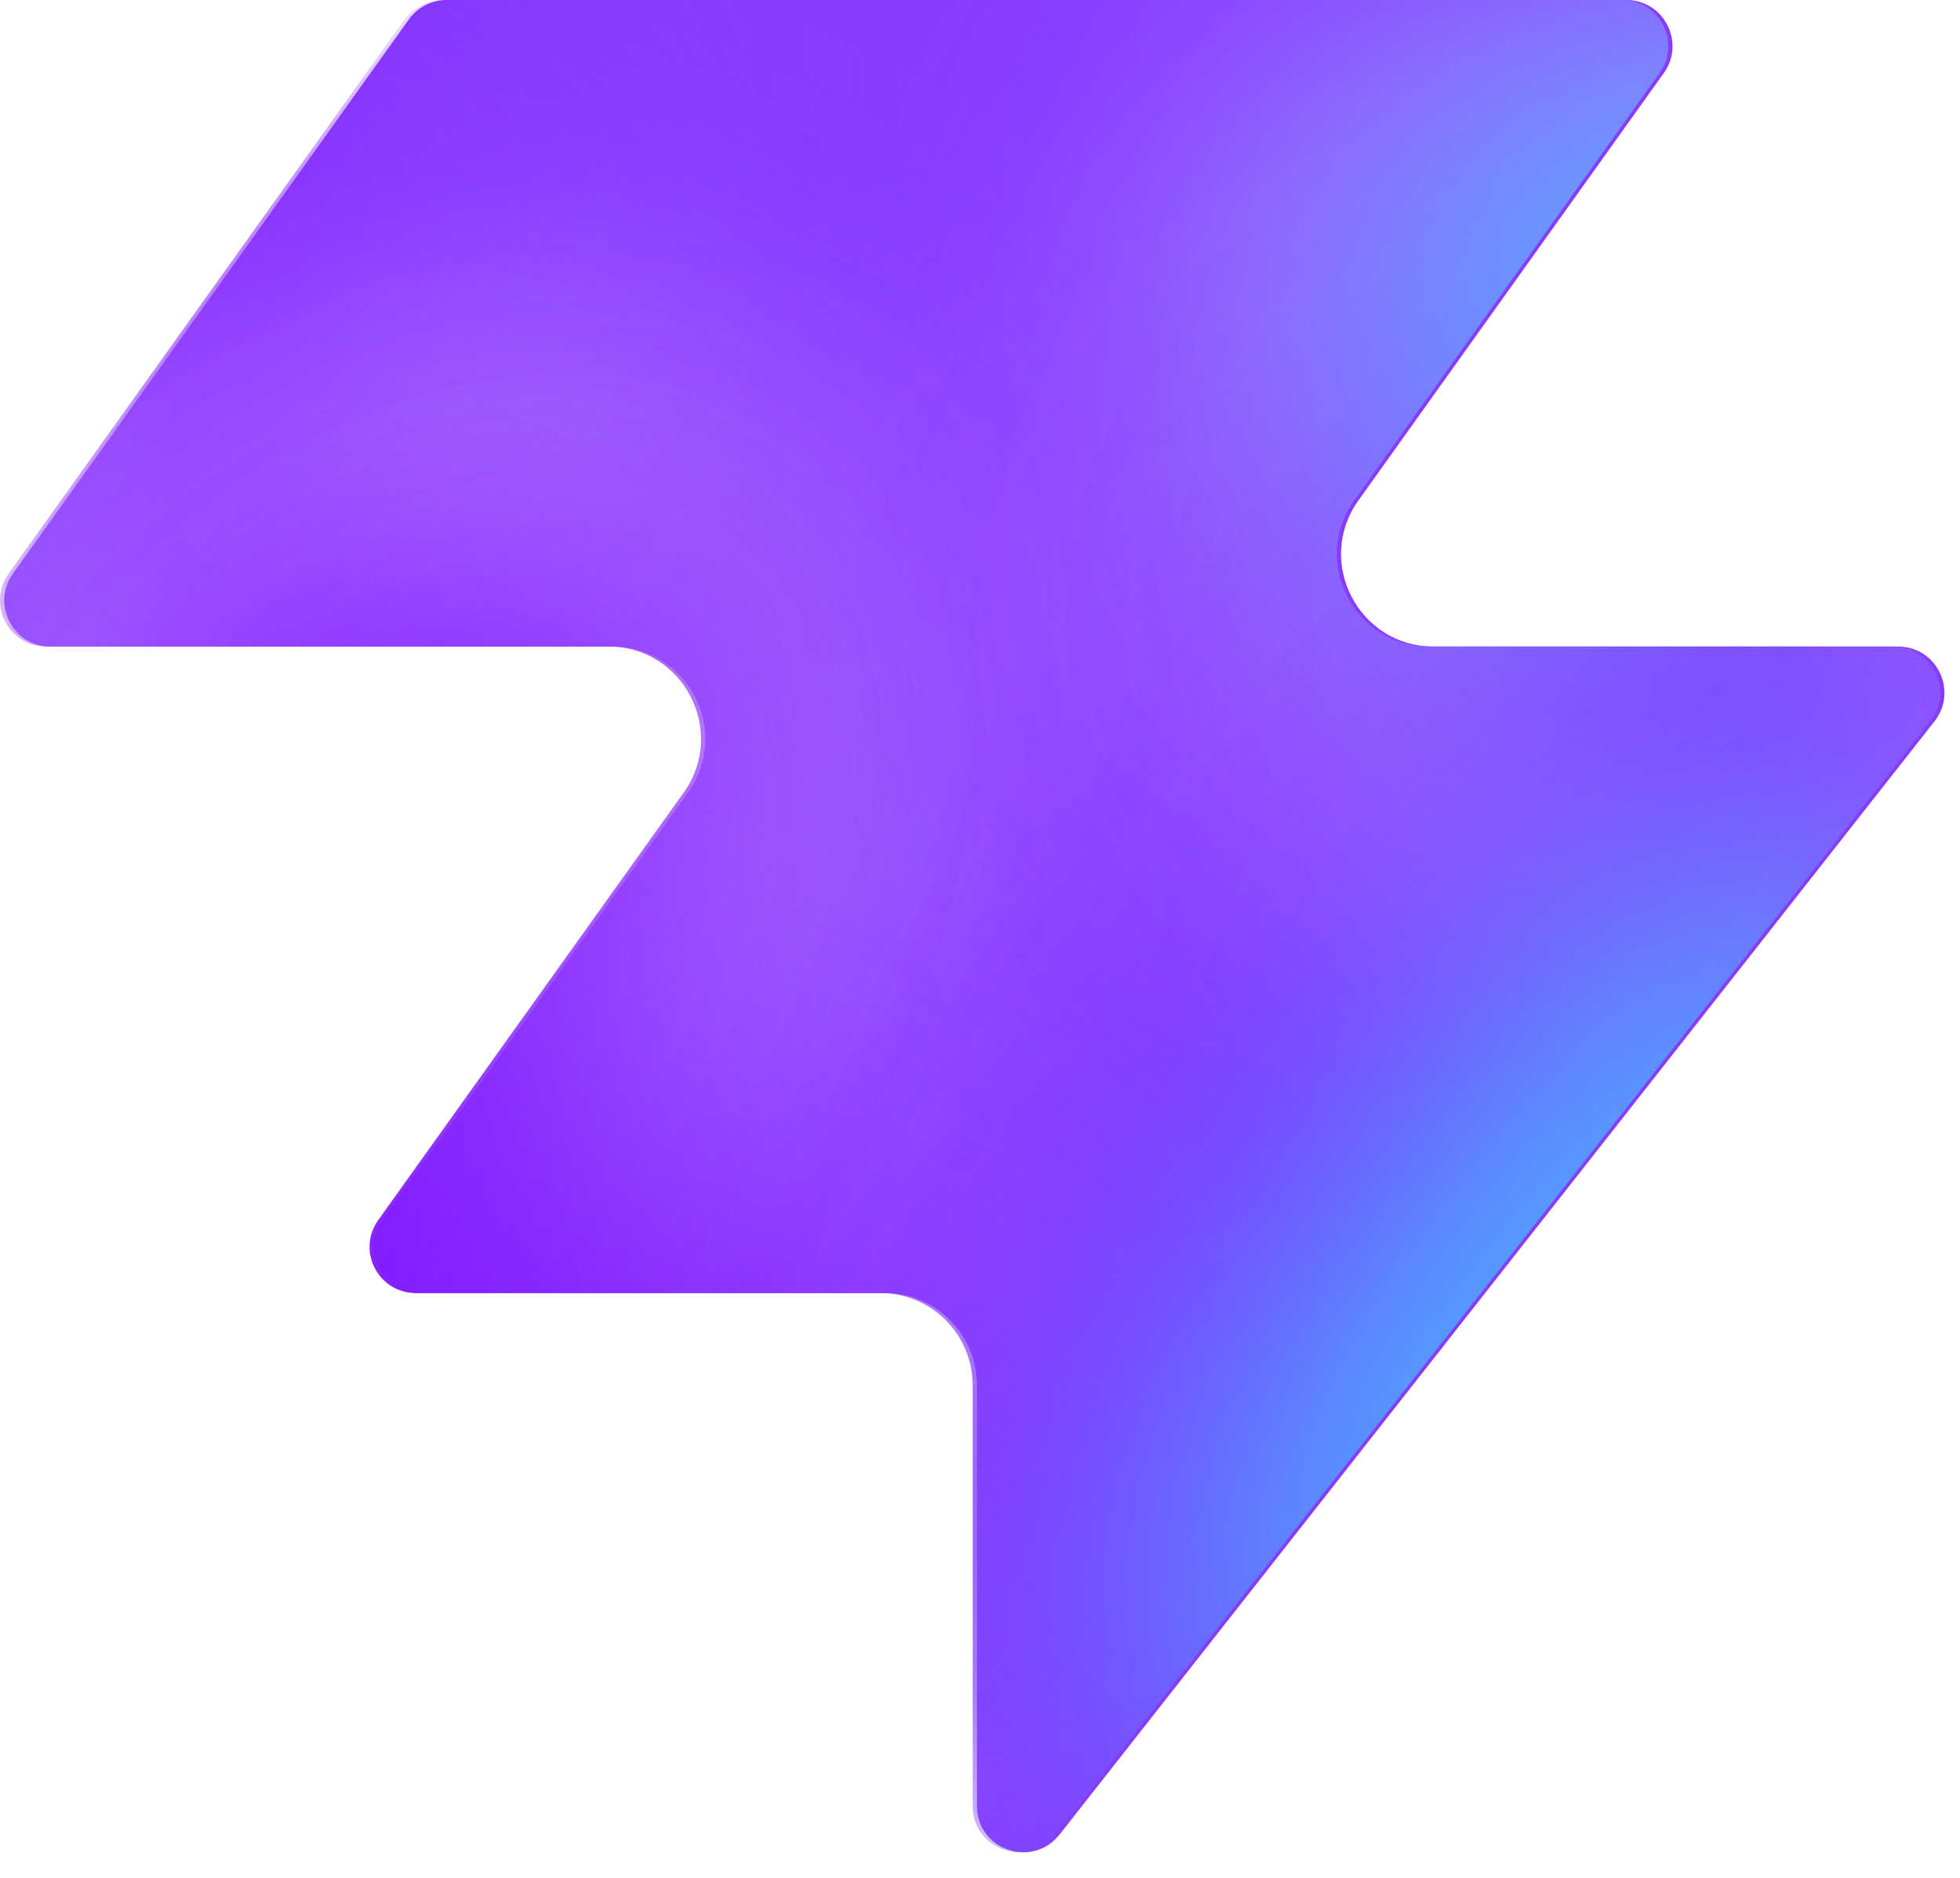
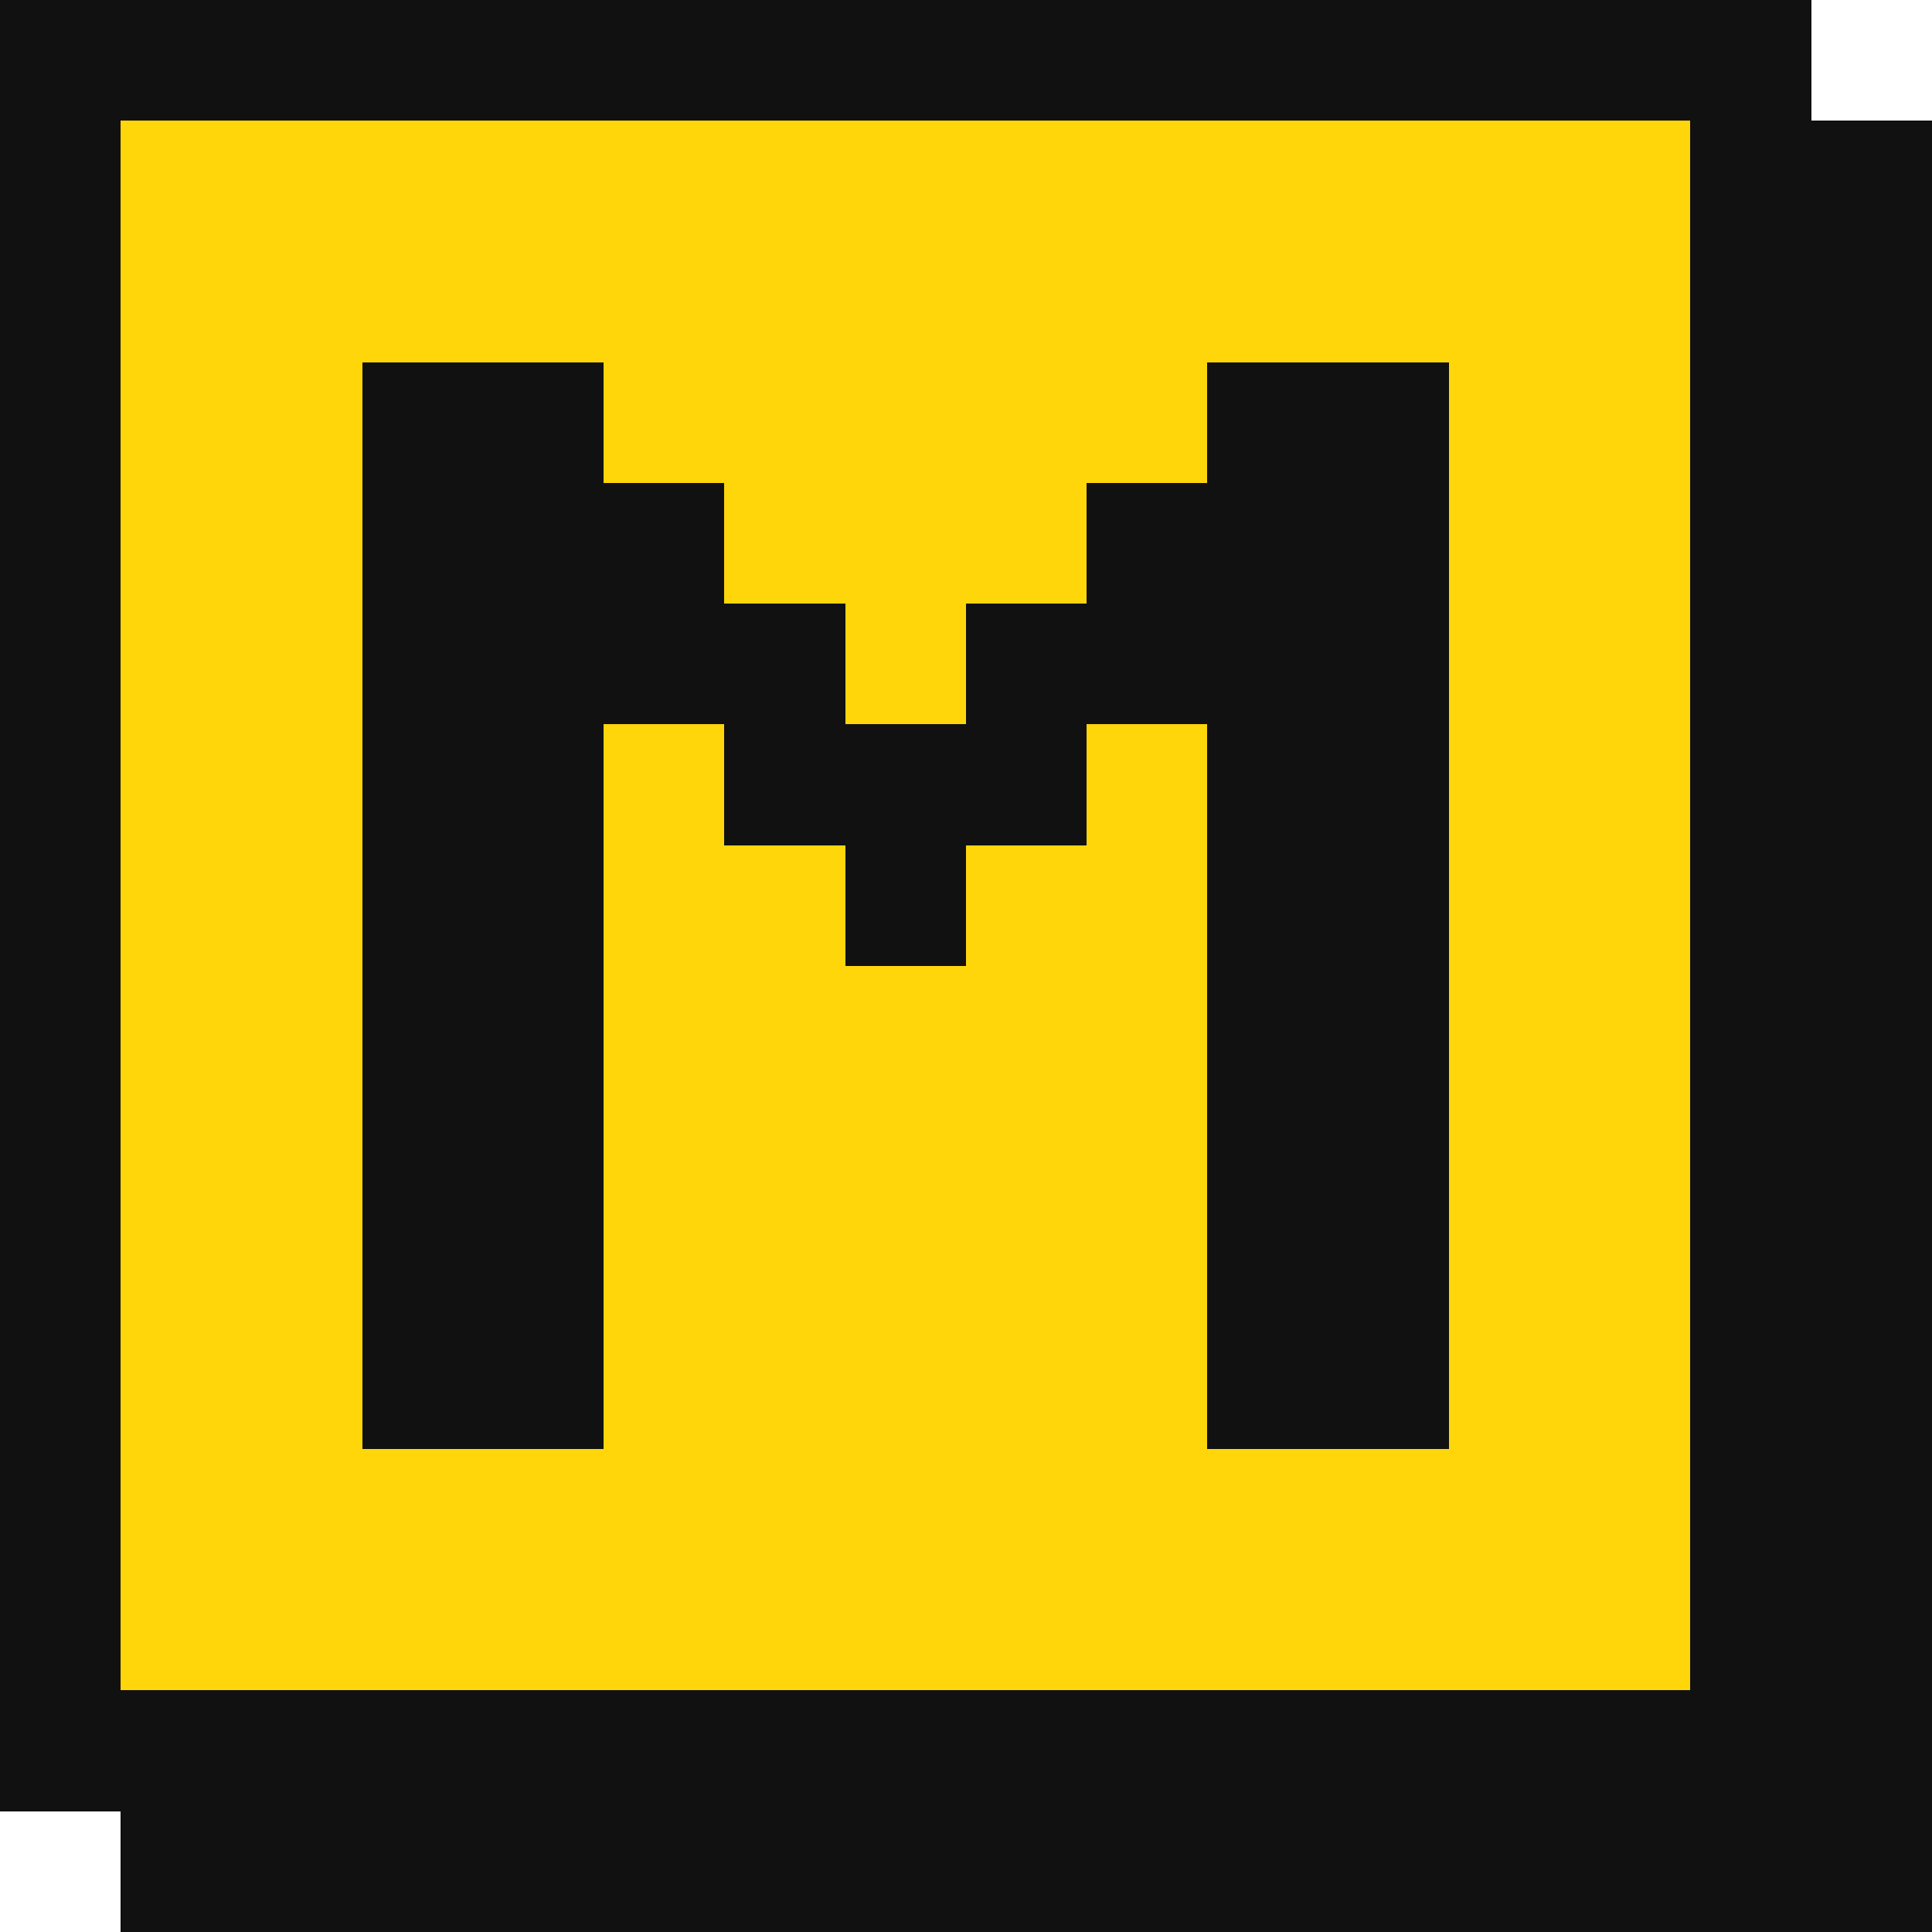
- <svg xmlns="http://www.w3.org/2000/svg" width="48" height="46" fill="none" viewBox="0 0 48 46">
-   <path fill="#863bff" d="M25.946 44.938c-.664.845-2.021.375-2.021-.698V33.937a2.26 2.26 0 0 0-2.262-2.262H10.287c-.92 0-1.456-1.04-.92-1.788l7.48-10.471c1.07-1.497 0-3.578-1.842-3.578H1.237c-.92 0-1.456-1.04-.92-1.788L10.013.474c.214-.297.556-.474.92-.474h28.894c.92 0 1.456 1.04.92 1.788l-7.48 10.471c-1.07 1.498 0 3.579 1.842 3.579h11.377c.943 0 1.473 1.088.89 1.83L25.947 44.94z" style="fill:#863bff;fill:color(display-p3 .525 .23 1);fill-opacity:1" />
-   <mask id="a" width="48" height="46" x="0" y="0" maskUnits="userSpaceOnUse" style="mask-type:alpha">
-     <path fill="#000" d="M25.842 44.938c-.664.844-2.021.375-2.021-.698V33.937a2.26 2.26 0 0 0-2.262-2.262H10.183c-.92 0-1.456-1.04-.92-1.788l7.48-10.471c1.07-1.498 0-3.579-1.842-3.579H1.133c-.92 0-1.456-1.04-.92-1.787L9.91.473c.214-.297.556-.474.92-.474h28.894c.92 0 1.456 1.04.92 1.788l-7.48 10.471c-1.07 1.498 0 3.578 1.842 3.578h11.377c.943 0 1.473 1.088.89 1.832L25.843 44.94z" style="fill:#000;fill-opacity:1" />
-   </mask>
-   <g mask="url(#a)">
-     <g filter="url(#b)">
-       <ellipse cx="5.508" cy="14.704" fill="#ede6ff" rx="5.508" ry="14.704" style="fill:#ede6ff;fill:color(display-p3 .927 .903 1);fill-opacity:1" transform="matrix(.00324 1 1 -.00324 -4.47 31.516)" />
-     </g>
-     <g filter="url(#c)">
-       <ellipse cx="10.399" cy="29.851" fill="#ede6ff" rx="10.399" ry="29.851" style="fill:#ede6ff;fill:color(display-p3 .927 .903 1);fill-opacity:1" transform="matrix(.00324 1 1 -.00324 -39.328 7.883)" />
-     </g>
-     <g filter="url(#d)">
-       <ellipse cx="5.508" cy="30.487" fill="#7e14ff" rx="5.508" ry="30.487" style="fill:#7e14ff;fill:color(display-p3 .492 .077 1);fill-opacity:1" transform="rotate(89.814 -25.913 -14.639)scale(1 -1)" />
-     </g>
-     <g filter="url(#e)">
-       <ellipse cx="5.508" cy="30.599" fill="#7e14ff" rx="5.508" ry="30.599" style="fill:#7e14ff;fill:color(display-p3 .492 .077 1);fill-opacity:1" transform="rotate(89.814 -32.644 -3.334)scale(1 -1)" />
-     </g>
-     <g filter="url(#f)">
-       <ellipse cx="5.508" cy="30.599" fill="#7e14ff" rx="5.508" ry="30.599" style="fill:#7e14ff;fill:color(display-p3 .492 .077 1);fill-opacity:1" transform="matrix(.00324 1 1 -.00324 -34.34 30.47)" />
-     </g>
-     <g filter="url(#g)">
-       <ellipse cx="14.072" cy="22.078" fill="#ede6ff" rx="14.072" ry="22.078" style="fill:#ede6ff;fill:color(display-p3 .927 .903 1);fill-opacity:1" transform="rotate(93.35 24.506 48.493)scale(-1 1)" />
-     </g>
-     <g filter="url(#h)">
-       <ellipse cx="3.47" cy="21.501" fill="#7e14ff" rx="3.47" ry="21.501" style="fill:#7e14ff;fill:color(display-p3 .492 .077 1);fill-opacity:1" transform="rotate(89.009 28.708 47.59)scale(-1 1)" />
-     </g>
-     <g filter="url(#i)">
-       <ellipse cx="3.47" cy="21.501" fill="#7e14ff" rx="3.47" ry="21.501" style="fill:#7e14ff;fill:color(display-p3 .492 .077 1);fill-opacity:1" transform="rotate(89.009 28.708 47.59)scale(-1 1)" />
-     </g>
-     <g filter="url(#j)">
-       <ellipse cx=".387" cy="8.972" fill="#7e14ff" rx="4.407" ry="29.108" style="fill:#7e14ff;fill:color(display-p3 .492 .077 1);fill-opacity:1" transform="rotate(39.51 .387 8.972)" />
-     </g>
-     <g filter="url(#k)">
-       <ellipse cx="47.523" cy="-6.092" fill="#7e14ff" rx="4.407" ry="29.108" style="fill:#7e14ff;fill:color(display-p3 .492 .077 1);fill-opacity:1" transform="rotate(37.892 47.523 -6.092)" />
-     </g>
-     <g filter="url(#l)">
-       <ellipse cx="41.412" cy="6.333" fill="#47bfff" rx="5.971" ry="9.665" style="fill:#47bfff;fill:color(display-p3 .28 .748 1);fill-opacity:1" transform="rotate(37.892 41.412 6.333)" />
-     </g>
-     <g filter="url(#m)">
-       <ellipse cx="-1.879" cy="38.332" fill="#7e14ff" rx="4.407" ry="29.108" style="fill:#7e14ff;fill:color(display-p3 .492 .077 1);fill-opacity:1" transform="rotate(37.892 -1.88 38.332)" />
-     </g>
-     <g filter="url(#n)">
-       <ellipse cx="-1.879" cy="38.332" fill="#7e14ff" rx="4.407" ry="29.108" style="fill:#7e14ff;fill:color(display-p3 .492 .077 1);fill-opacity:1" transform="rotate(37.892 -1.88 38.332)" />
-     </g>
-     <g filter="url(#o)">
-       <ellipse cx="35.651" cy="29.907" fill="#7e14ff" rx="4.407" ry="29.108" style="fill:#7e14ff;fill:color(display-p3 .492 .077 1);fill-opacity:1" transform="rotate(37.892 35.651 29.907)" />
-     </g>
-     <g filter="url(#p)">
-       <ellipse cx="38.418" cy="32.4" fill="#47bfff" rx="5.971" ry="15.297" style="fill:#47bfff;fill:color(display-p3 .28 .748 1);fill-opacity:1" transform="rotate(37.892 38.418 32.4)" />
-     </g>
-   </g>
-   <defs>
-     <filter id="b" width="60.045" height="41.654" x="-19.77" y="16.149" color-interpolation-filters="sRGB" filterUnits="userSpaceOnUse">
-       <feFlood flood-opacity="0" result="BackgroundImageFix" />
-       <feBlend in="SourceGraphic" in2="BackgroundImageFix" result="shape" />
-       <feGaussianBlur result="effect1_foregroundBlur_2002_17158" stdDeviation="7.659" />
-     </filter>
-     <filter id="c" width="90.34" height="51.437" x="-54.613" y="-7.533" color-interpolation-filters="sRGB" filterUnits="userSpaceOnUse">
-       <feFlood flood-opacity="0" result="BackgroundImageFix" />
-       <feBlend in="SourceGraphic" in2="BackgroundImageFix" result="shape" />
-       <feGaussianBlur result="effect1_foregroundBlur_2002_17158" stdDeviation="7.659" />
-     </filter>
-     <filter id="d" width="79.355" height="29.4" x="-49.64" y="2.03" color-interpolation-filters="sRGB" filterUnits="userSpaceOnUse">
-       <feFlood flood-opacity="0" result="BackgroundImageFix" />
-       <feBlend in="SourceGraphic" in2="BackgroundImageFix" result="shape" />
-       <feGaussianBlur result="effect1_foregroundBlur_2002_17158" stdDeviation="4.596" />
-     </filter>
-     <filter id="e" width="79.579" height="29.4" x="-45.045" y="20.029" color-interpolation-filters="sRGB" filterUnits="userSpaceOnUse">
-       <feFlood flood-opacity="0" result="BackgroundImageFix" />
-       <feBlend in="SourceGraphic" in2="BackgroundImageFix" result="shape" />
-       <feGaussianBlur result="effect1_foregroundBlur_2002_17158" stdDeviation="4.596" />
-     </filter>
-     <filter id="f" width="79.579" height="29.4" x="-43.513" y="21.178" color-interpolation-filters="sRGB" filterUnits="userSpaceOnUse">
-       <feFlood flood-opacity="0" result="BackgroundImageFix" />
-       <feBlend in="SourceGraphic" in2="BackgroundImageFix" result="shape" />
-       <feGaussianBlur result="effect1_foregroundBlur_2002_17158" stdDeviation="4.596" />
-     </filter>
-     <filter id="g" width="74.749" height="58.852" x="15.756" y="-17.901" color-interpolation-filters="sRGB" filterUnits="userSpaceOnUse">
-       <feFlood flood-opacity="0" result="BackgroundImageFix" />
-       <feBlend in="SourceGraphic" in2="BackgroundImageFix" result="shape" />
-       <feGaussianBlur result="effect1_foregroundBlur_2002_17158" stdDeviation="7.659" />
-     </filter>
-     <filter id="h" width="61.377" height="25.362" x="23.548" y="2.284" color-interpolation-filters="sRGB" filterUnits="userSpaceOnUse">
-       <feFlood flood-opacity="0" result="BackgroundImageFix" />
-       <feBlend in="SourceGraphic" in2="BackgroundImageFix" result="shape" />
-       <feGaussianBlur result="effect1_foregroundBlur_2002_17158" stdDeviation="4.596" />
-     </filter>
-     <filter id="i" width="61.377" height="25.362" x="23.548" y="2.284" color-interpolation-filters="sRGB" filterUnits="userSpaceOnUse">
-       <feFlood flood-opacity="0" result="BackgroundImageFix" />
-       <feBlend in="SourceGraphic" in2="BackgroundImageFix" result="shape" />
-       <feGaussianBlur result="effect1_foregroundBlur_2002_17158" stdDeviation="4.596" />
-     </filter>
-     <filter id="j" width="56.045" height="63.649" x="-27.636" y="-22.853" color-interpolation-filters="sRGB" filterUnits="userSpaceOnUse">
-       <feFlood flood-opacity="0" result="BackgroundImageFix" />
-       <feBlend in="SourceGraphic" in2="BackgroundImageFix" result="shape" />
-       <feGaussianBlur result="effect1_foregroundBlur_2002_17158" stdDeviation="4.596" />
-     </filter>
-     <filter id="k" width="54.814" height="64.646" x="20.116" y="-38.415" color-interpolation-filters="sRGB" filterUnits="userSpaceOnUse">
-       <feFlood flood-opacity="0" result="BackgroundImageFix" />
-       <feBlend in="SourceGraphic" in2="BackgroundImageFix" result="shape" />
-       <feGaussianBlur result="effect1_foregroundBlur_2002_17158" stdDeviation="4.596" />
-     </filter>
-     <filter id="l" width="33.541" height="35.313" x="24.641" y="-11.323" color-interpolation-filters="sRGB" filterUnits="userSpaceOnUse">
-       <feFlood flood-opacity="0" result="BackgroundImageFix" />
-       <feBlend in="SourceGraphic" in2="BackgroundImageFix" result="shape" />
-       <feGaussianBlur result="effect1_foregroundBlur_2002_17158" stdDeviation="4.596" />
-     </filter>
-     <filter id="m" width="54.814" height="64.646" x="-29.286" y="6.009" color-interpolation-filters="sRGB" filterUnits="userSpaceOnUse">
-       <feFlood flood-opacity="0" result="BackgroundImageFix" />
-       <feBlend in="SourceGraphic" in2="BackgroundImageFix" result="shape" />
-       <feGaussianBlur result="effect1_foregroundBlur_2002_17158" stdDeviation="4.596" />
-     </filter>
-     <filter id="n" width="54.814" height="64.646" x="-29.286" y="6.009" color-interpolation-filters="sRGB" filterUnits="userSpaceOnUse">
-       <feFlood flood-opacity="0" result="BackgroundImageFix" />
-       <feBlend in="SourceGraphic" in2="BackgroundImageFix" result="shape" />
-       <feGaussianBlur result="effect1_foregroundBlur_2002_17158" stdDeviation="4.596" />
-     </filter>
-     <filter id="o" width="54.814" height="64.646" x="8.244" y="-2.416" color-interpolation-filters="sRGB" filterUnits="userSpaceOnUse">
-       <feFlood flood-opacity="0" result="BackgroundImageFix" />
-       <feBlend in="SourceGraphic" in2="BackgroundImageFix" result="shape" />
-       <feGaussianBlur result="effect1_foregroundBlur_2002_17158" stdDeviation="4.596" />
-     </filter>
-     <filter id="p" width="39.409" height="43.623" x="18.713" y="10.588" color-interpolation-filters="sRGB" filterUnits="userSpaceOnUse">
-       <feFlood flood-opacity="0" result="BackgroundImageFix" />
-       <feBlend in="SourceGraphic" in2="BackgroundImageFix" result="shape" />
-       <feGaussianBlur result="effect1_foregroundBlur_2002_17158" stdDeviation="4.596" />
-     </filter>
-   </defs>
+ <svg xmlns="http://www.w3.org/2000/svg" viewBox="0 0 16 16" shape-rendering="crispEdges">
+   <rect x="0" y="0" width="15" height="1" fill="#111111" />
+   <rect x="0" y="1" width="1" height="1" fill="#111111" />
+   <rect x="1" y="1" width="13" height="1" fill="#ffd60a" />
+   <rect x="14" y="1" width="2" height="1" fill="#111111" />
+   <rect x="0" y="2" width="1" height="1" fill="#111111" />
+   <rect x="1" y="2" width="13" height="1" fill="#ffd60a" />
+   <rect x="14" y="2" width="2" height="1" fill="#111111" />
+   <rect x="0" y="3" width="1" height="1" fill="#111111" />
+   <rect x="1" y="3" width="2" height="1" fill="#ffd60a" />
+   <rect x="3" y="3" width="2" height="1" fill="#111111" />
+   <rect x="5" y="3" width="5" height="1" fill="#ffd60a" />
+   <rect x="10" y="3" width="2" height="1" fill="#111111" />
+   <rect x="12" y="3" width="2" height="1" fill="#ffd60a" />
+   <rect x="14" y="3" width="2" height="1" fill="#111111" />
+   <rect x="0" y="4" width="1" height="1" fill="#111111" />
+   <rect x="1" y="4" width="2" height="1" fill="#ffd60a" />
+   <rect x="3" y="4" width="3" height="1" fill="#111111" />
+   <rect x="6" y="4" width="3" height="1" fill="#ffd60a" />
+   <rect x="9" y="4" width="3" height="1" fill="#111111" />
+   <rect x="12" y="4" width="2" height="1" fill="#ffd60a" />
+   <rect x="14" y="4" width="2" height="1" fill="#111111" />
+   <rect x="0" y="5" width="1" height="1" fill="#111111" />
+   <rect x="1" y="5" width="2" height="1" fill="#ffd60a" />
+   <rect x="3" y="5" width="4" height="1" fill="#111111" />
+   <rect x="7" y="5" width="1" height="1" fill="#ffd60a" />
+   <rect x="8" y="5" width="4" height="1" fill="#111111" />
+   <rect x="12" y="5" width="2" height="1" fill="#ffd60a" />
+   <rect x="14" y="5" width="2" height="1" fill="#111111" />
+   <rect x="0" y="6" width="1" height="1" fill="#111111" />
+   <rect x="1" y="6" width="2" height="1" fill="#ffd60a" />
+   <rect x="3" y="6" width="2" height="1" fill="#111111" />
+   <rect x="5" y="6" width="1" height="1" fill="#ffd60a" />
+   <rect x="6" y="6" width="3" height="1" fill="#111111" />
+   <rect x="9" y="6" width="1" height="1" fill="#ffd60a" />
+   <rect x="10" y="6" width="2" height="1" fill="#111111" />
+   <rect x="12" y="6" width="2" height="1" fill="#ffd60a" />
+   <rect x="14" y="6" width="2" height="1" fill="#111111" />
+   <rect x="0" y="7" width="1" height="1" fill="#111111" />
+   <rect x="1" y="7" width="2" height="1" fill="#ffd60a" />
+   <rect x="3" y="7" width="2" height="1" fill="#111111" />
+   <rect x="5" y="7" width="2" height="1" fill="#ffd60a" />
+   <rect x="7" y="7" width="1" height="1" fill="#111111" />
+   <rect x="8" y="7" width="2" height="1" fill="#ffd60a" />
+   <rect x="10" y="7" width="2" height="1" fill="#111111" />
+   <rect x="12" y="7" width="2" height="1" fill="#ffd60a" />
+   <rect x="14" y="7" width="2" height="1" fill="#111111" />
+   <rect x="0" y="8" width="1" height="1" fill="#111111" />
+   <rect x="1" y="8" width="2" height="1" fill="#ffd60a" />
+   <rect x="3" y="8" width="2" height="1" fill="#111111" />
+   <rect x="5" y="8" width="5" height="1" fill="#ffd60a" />
+   <rect x="10" y="8" width="2" height="1" fill="#111111" />
+   <rect x="12" y="8" width="2" height="1" fill="#ffd60a" />
+   <rect x="14" y="8" width="2" height="1" fill="#111111" />
+   <rect x="0" y="9" width="1" height="1" fill="#111111" />
+   <rect x="1" y="9" width="2" height="1" fill="#ffd60a" />
+   <rect x="3" y="9" width="2" height="1" fill="#111111" />
+   <rect x="5" y="9" width="5" height="1" fill="#ffd60a" />
+   <rect x="10" y="9" width="2" height="1" fill="#111111" />
+   <rect x="12" y="9" width="2" height="1" fill="#ffd60a" />
+   <rect x="14" y="9" width="2" height="1" fill="#111111" />
+   <rect x="0" y="10" width="1" height="1" fill="#111111" />
+   <rect x="1" y="10" width="2" height="1" fill="#ffd60a" />
+   <rect x="3" y="10" width="2" height="1" fill="#111111" />
+   <rect x="5" y="10" width="5" height="1" fill="#ffd60a" />
+   <rect x="10" y="10" width="2" height="1" fill="#111111" />
+   <rect x="12" y="10" width="2" height="1" fill="#ffd60a" />
+   <rect x="14" y="10" width="2" height="1" fill="#111111" />
+   <rect x="0" y="11" width="1" height="1" fill="#111111" />
+   <rect x="1" y="11" width="2" height="1" fill="#ffd60a" />
+   <rect x="3" y="11" width="2" height="1" fill="#111111" />
+   <rect x="5" y="11" width="5" height="1" fill="#ffd60a" />
+   <rect x="10" y="11" width="2" height="1" fill="#111111" />
+   <rect x="12" y="11" width="2" height="1" fill="#ffd60a" />
+   <rect x="14" y="11" width="2" height="1" fill="#111111" />
+   <rect x="0" y="12" width="1" height="1" fill="#111111" />
+   <rect x="1" y="12" width="13" height="1" fill="#ffd60a" />
+   <rect x="14" y="12" width="2" height="1" fill="#111111" />
+   <rect x="0" y="13" width="1" height="1" fill="#111111" />
+   <rect x="1" y="13" width="13" height="1" fill="#ffd60a" />
+   <rect x="14" y="13" width="2" height="1" fill="#111111" />
+   <rect x="0" y="14" width="16" height="1" fill="#111111" />
+   <rect x="1" y="15" width="15" height="1" fill="#111111" />
</svg>
